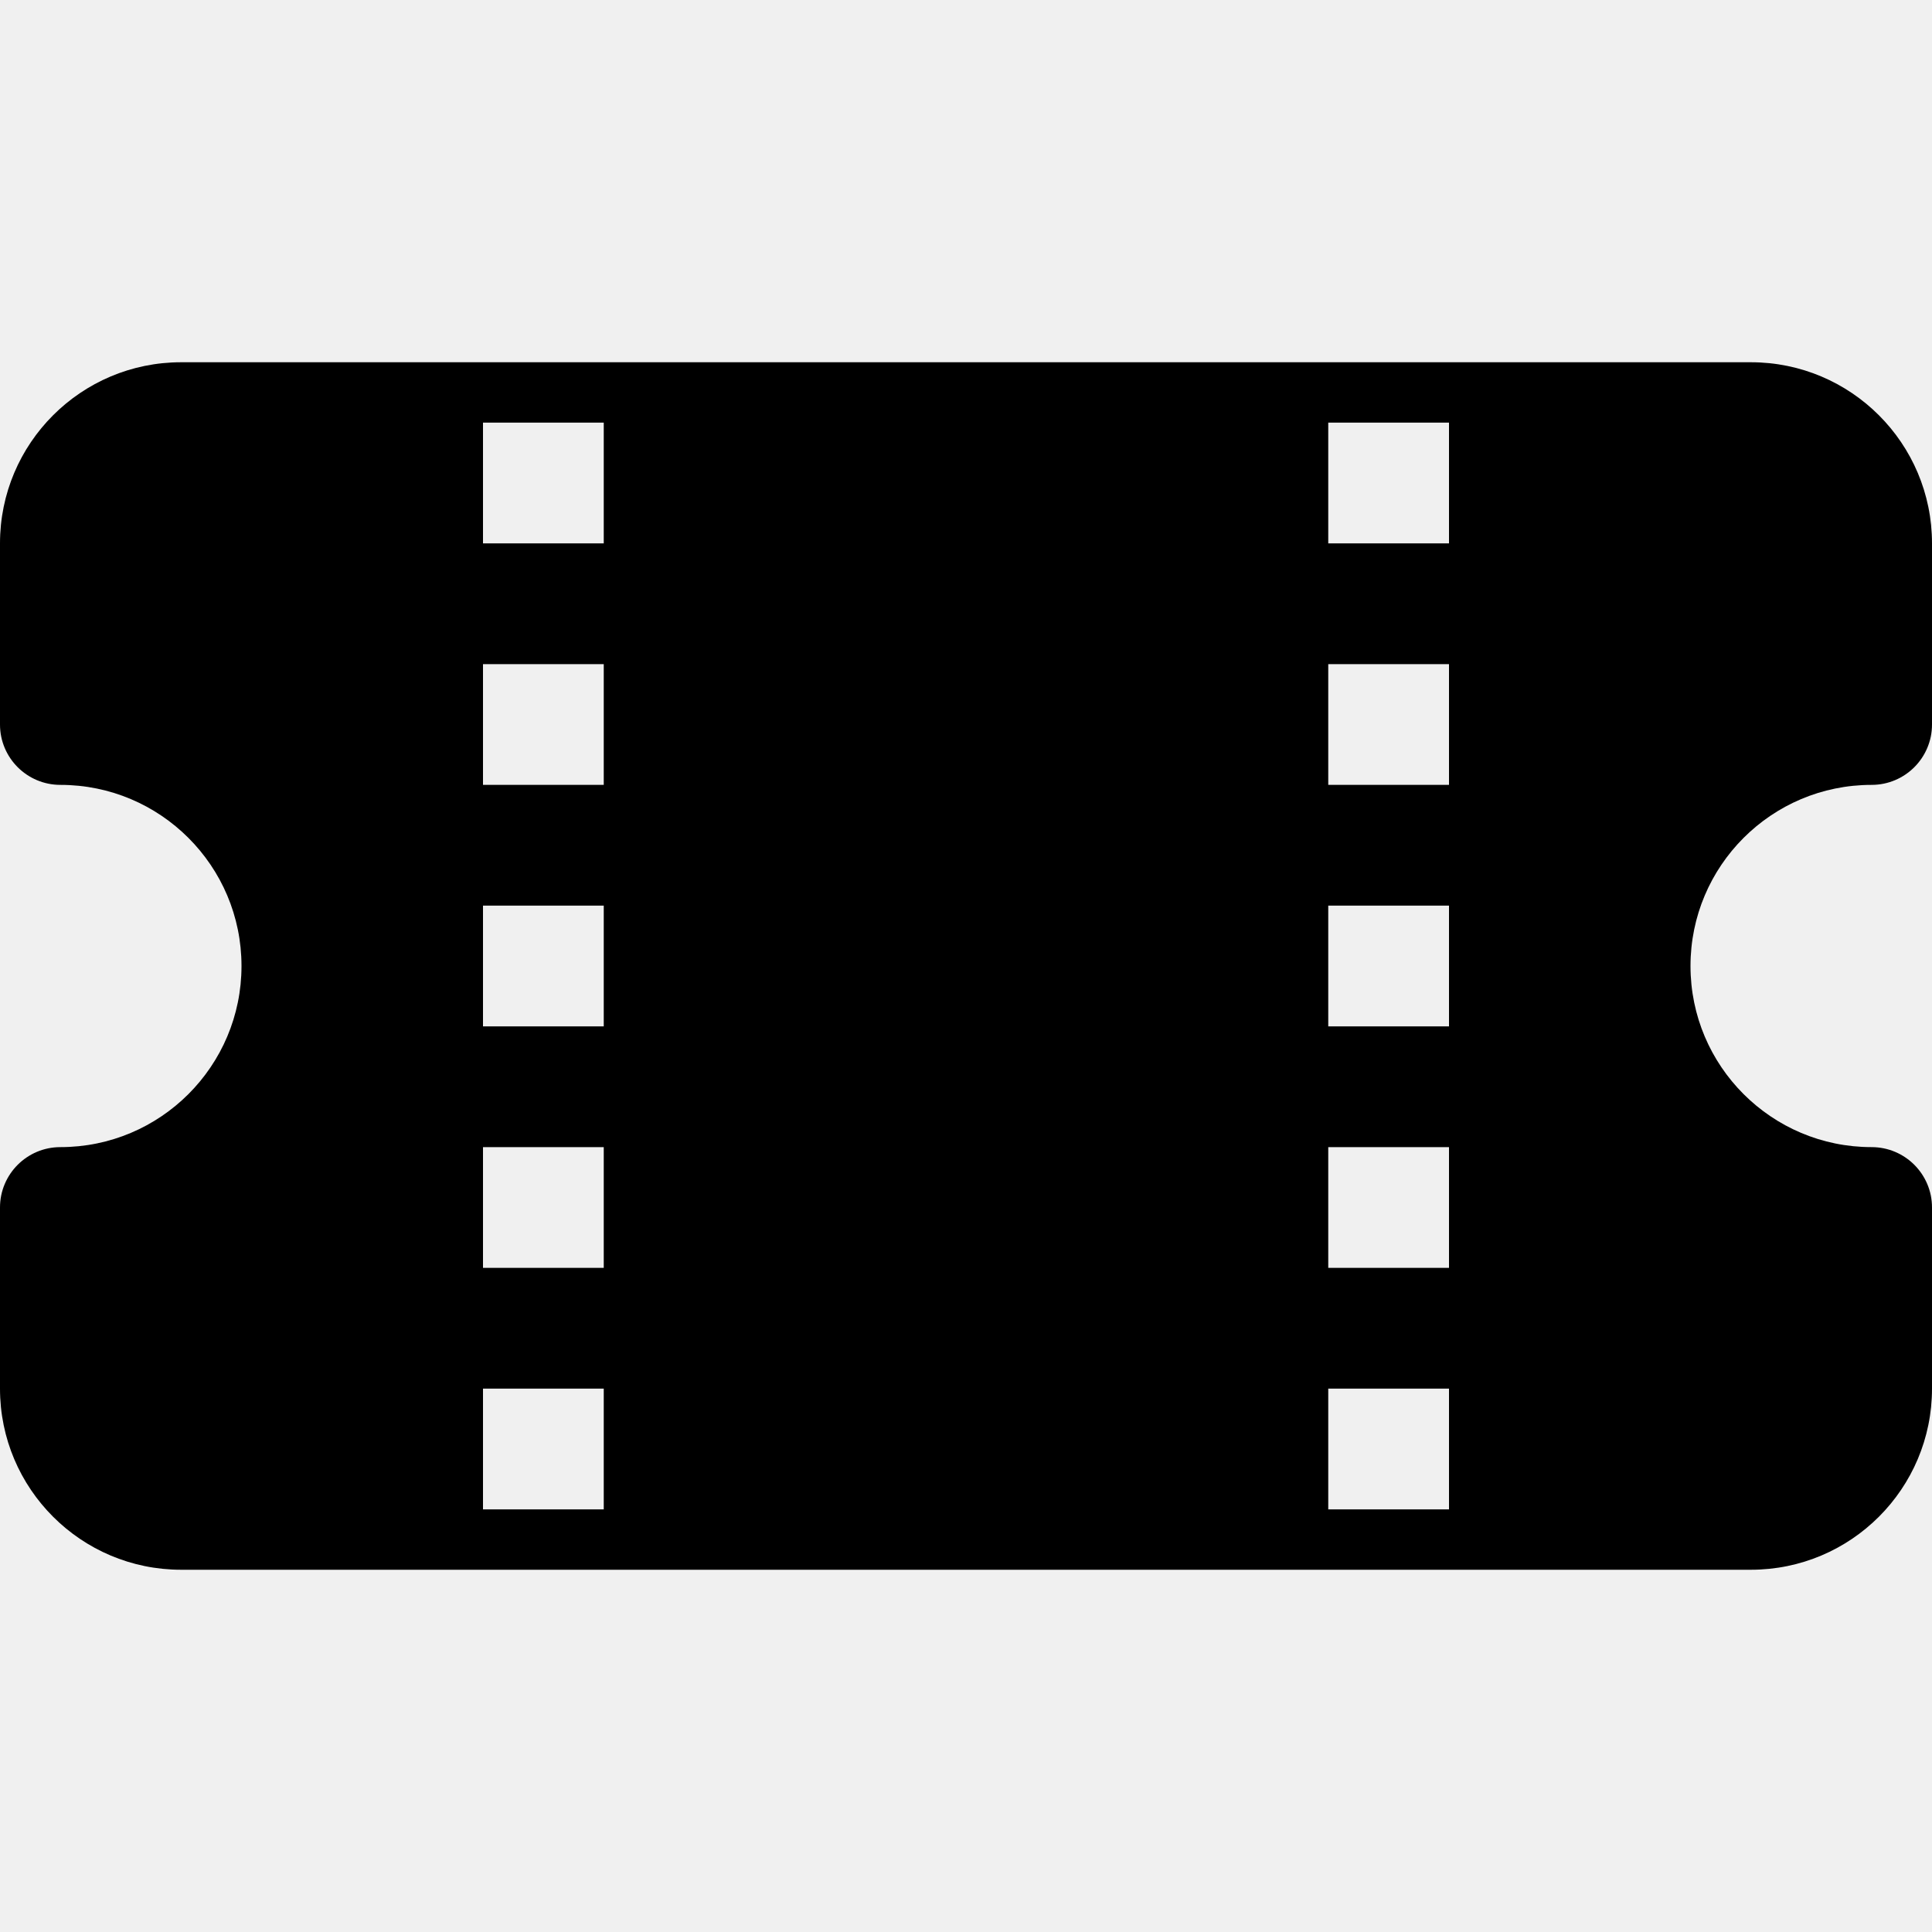
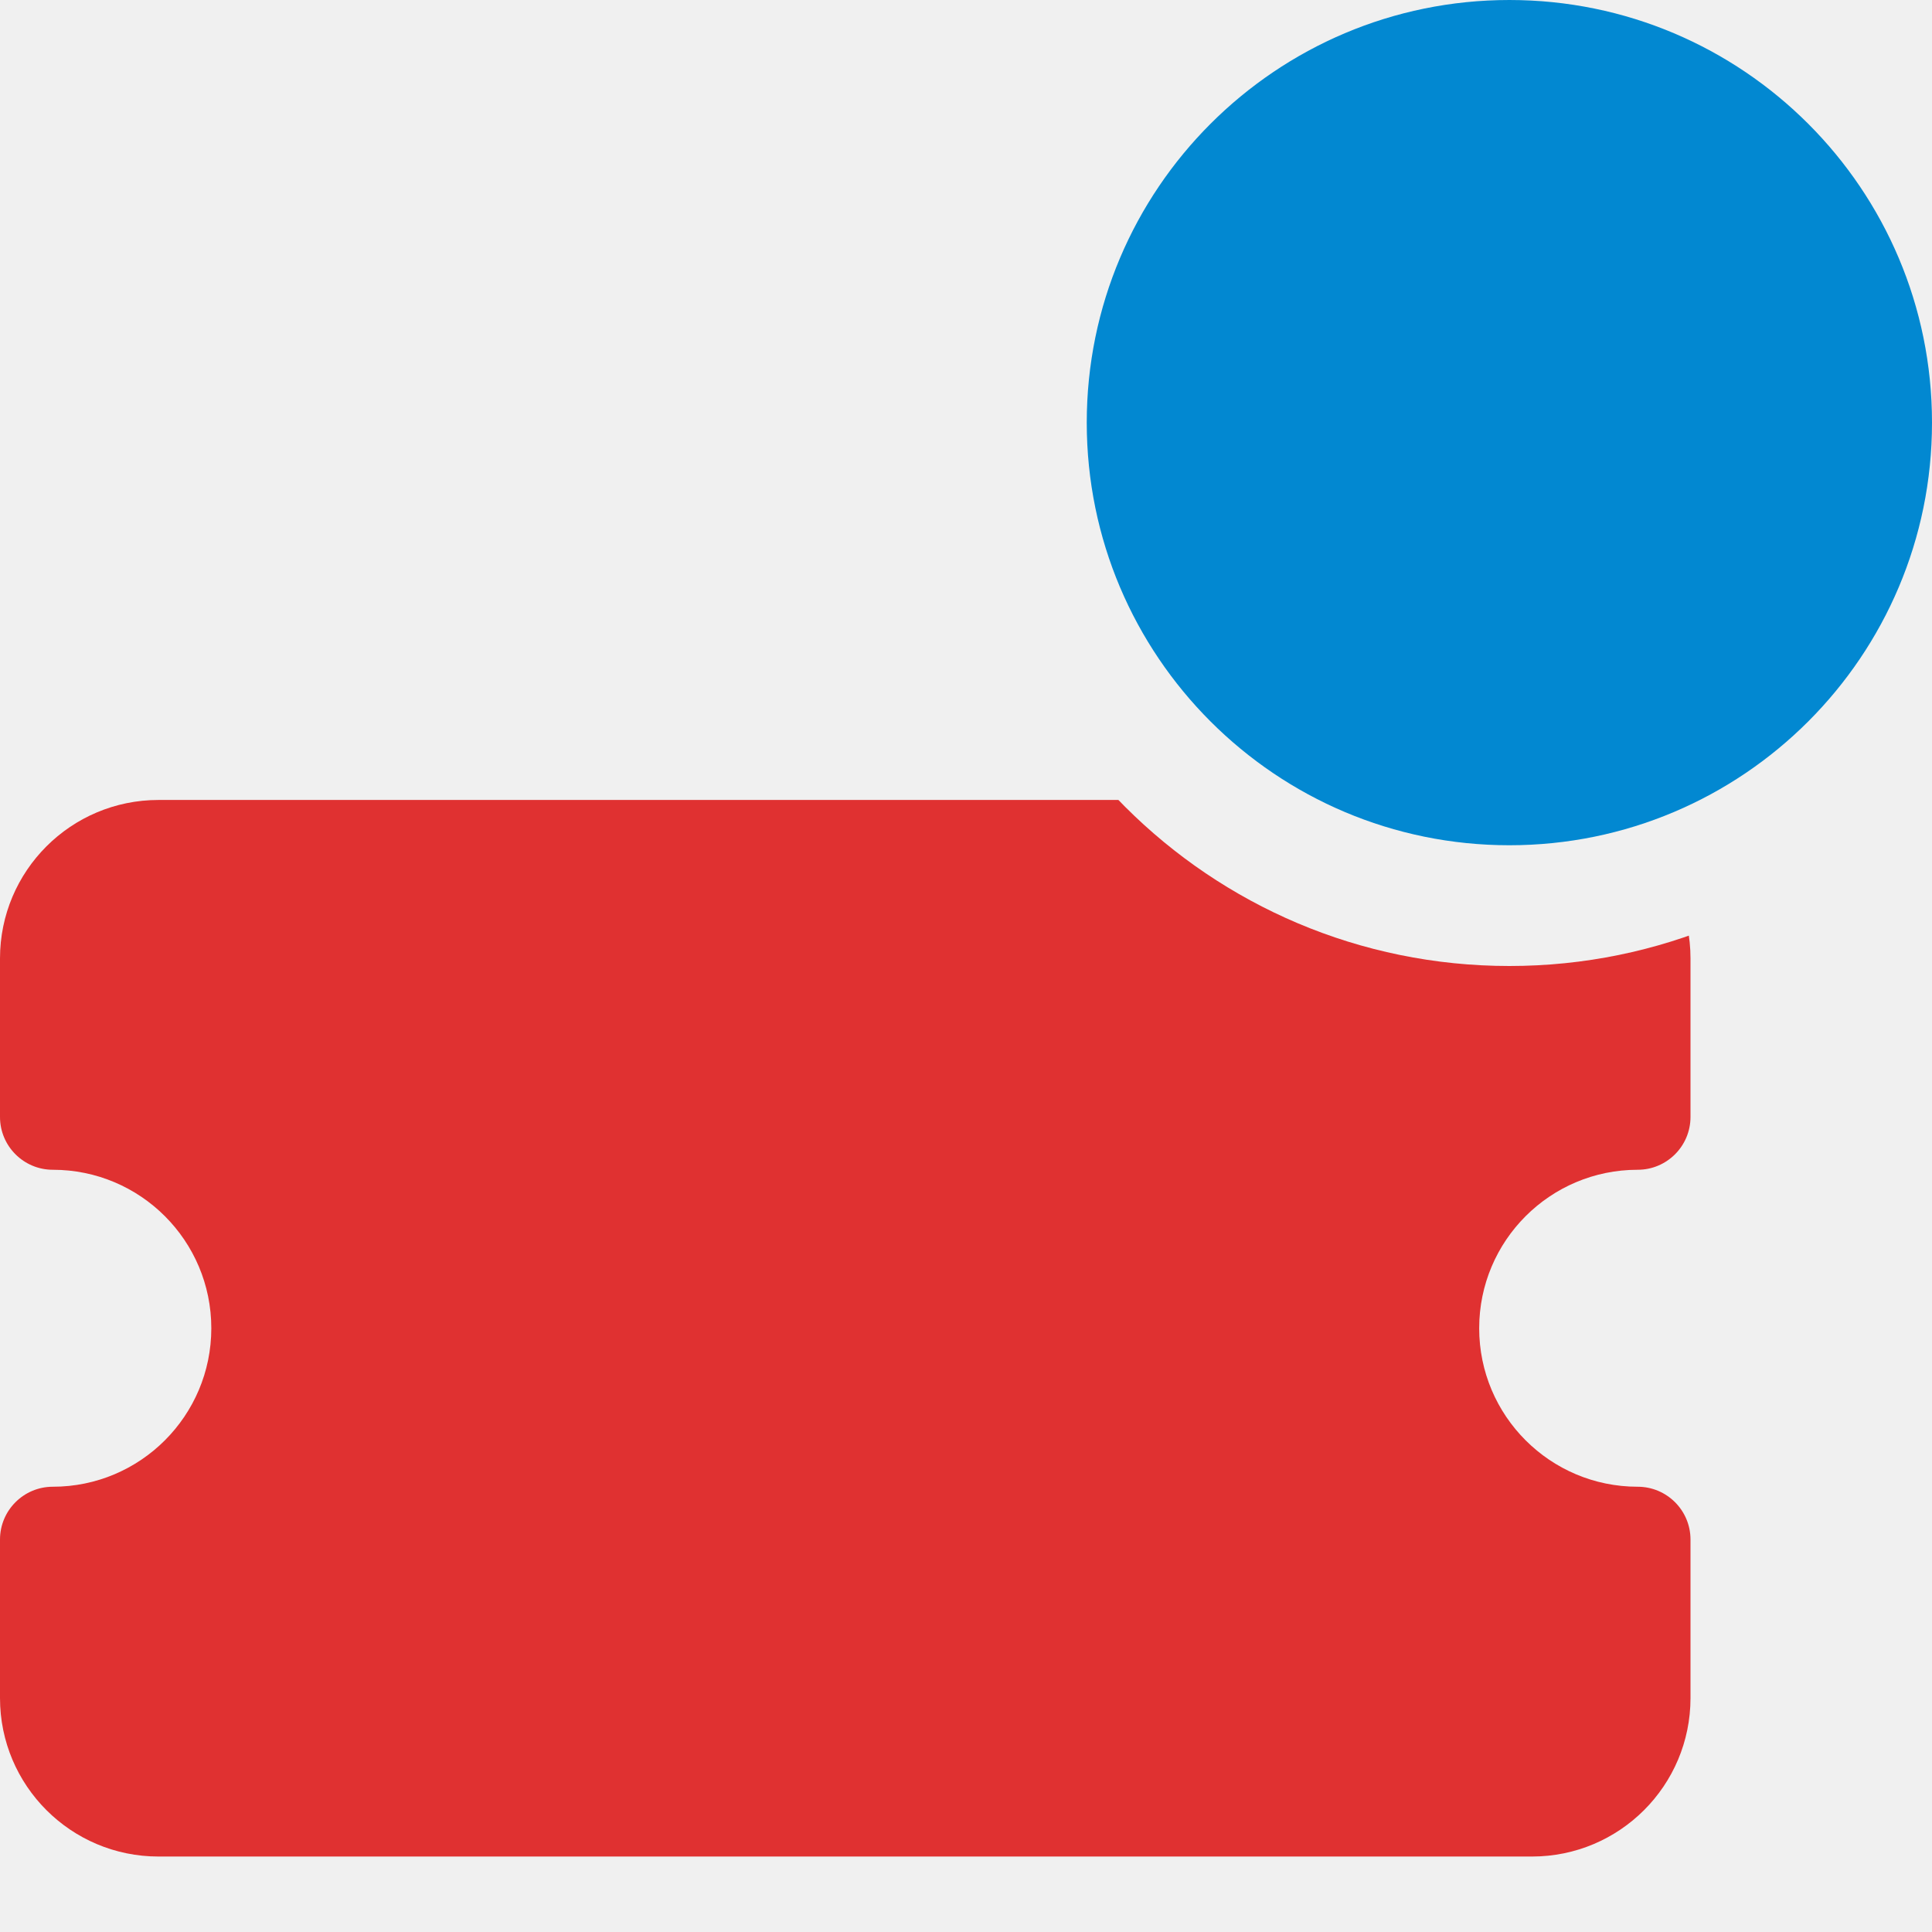
- <svg xmlns="http://www.w3.org/2000/svg" width="16" height="16" fill="currentColor" class="bi bi-ticket-perforated-fill" viewBox="0 0 16 16">
-   <path d="M0 4.5A1.5 1.5 0 0 1 1.5 3h13A1.5 1.5 0 0 1 16 4.5V6a.5.5 0 0 1-.5.5 1.5 1.5 0 0 0 0 3 .5.5 0 0 1 .5.5v1.5a1.5 1.5 0 0 1-1.5 1.5h-13A1.5 1.5 0 0 1 0 11.5V10a.5.5 0 0 1 .5-.5 1.5 1.5 0 1 0 0-3A.5.5 0 0 1 0 6zm4-1v1h1v-1zm1 3v-1H4v1zm7 0v-1h-1v1zm-1-2h1v-1h-1zm-6 3H4v1h1zm7 1v-1h-1v1zm-7 1H4v1h1zm7 1v-1h-1v1zm-8 1v1h1v-1zm7 1h1v-1h-1z" />
+ <svg xmlns="http://www.w3.org/2000/svg" viewBox="0 0 32 32" width="32" height="32" role="img" aria-labelledby="title desc">
+   <mask id="hilos-mark-gap" maskUnits="userSpaceOnUse" x="0" y="0" width="32" height="32">
+     <rect width="32" height="32" fill="#fff" />
+     <circle cx="25" cy="7" r="9" fill="#000" />
+   </mask>
+   <g id="demo-symbol" fill="#E03131" mask="url(#hilos-mark-gap)">
+     <path transform="matrix(1.75 0 0 1.75 0 8)" d="M1.5 3A1.5 1.5 0 0 0 0 4.5V6a.5.5 0 0 0 .5.5 1.5 1.5 0 1 1 0 3 .5.5 0 0 0-.5.5v1.5A1.5 1.5 0 0 0 1.5 13h13a1.5 1.5 0 0 0 1.5-1.5V10a.5.5 0 0 0-.5-.5 1.5 1.5 0 0 1 0-3A.5.5 0 0 0 16 6V4.5A1.5 1.5 0 0 0 14.5 3z" />
+   </g>
+   <g id="hilos-mark">
+     <circle cx="25" cy="7" r="7" fill="#0288D1" />
+   </g>
</svg>
